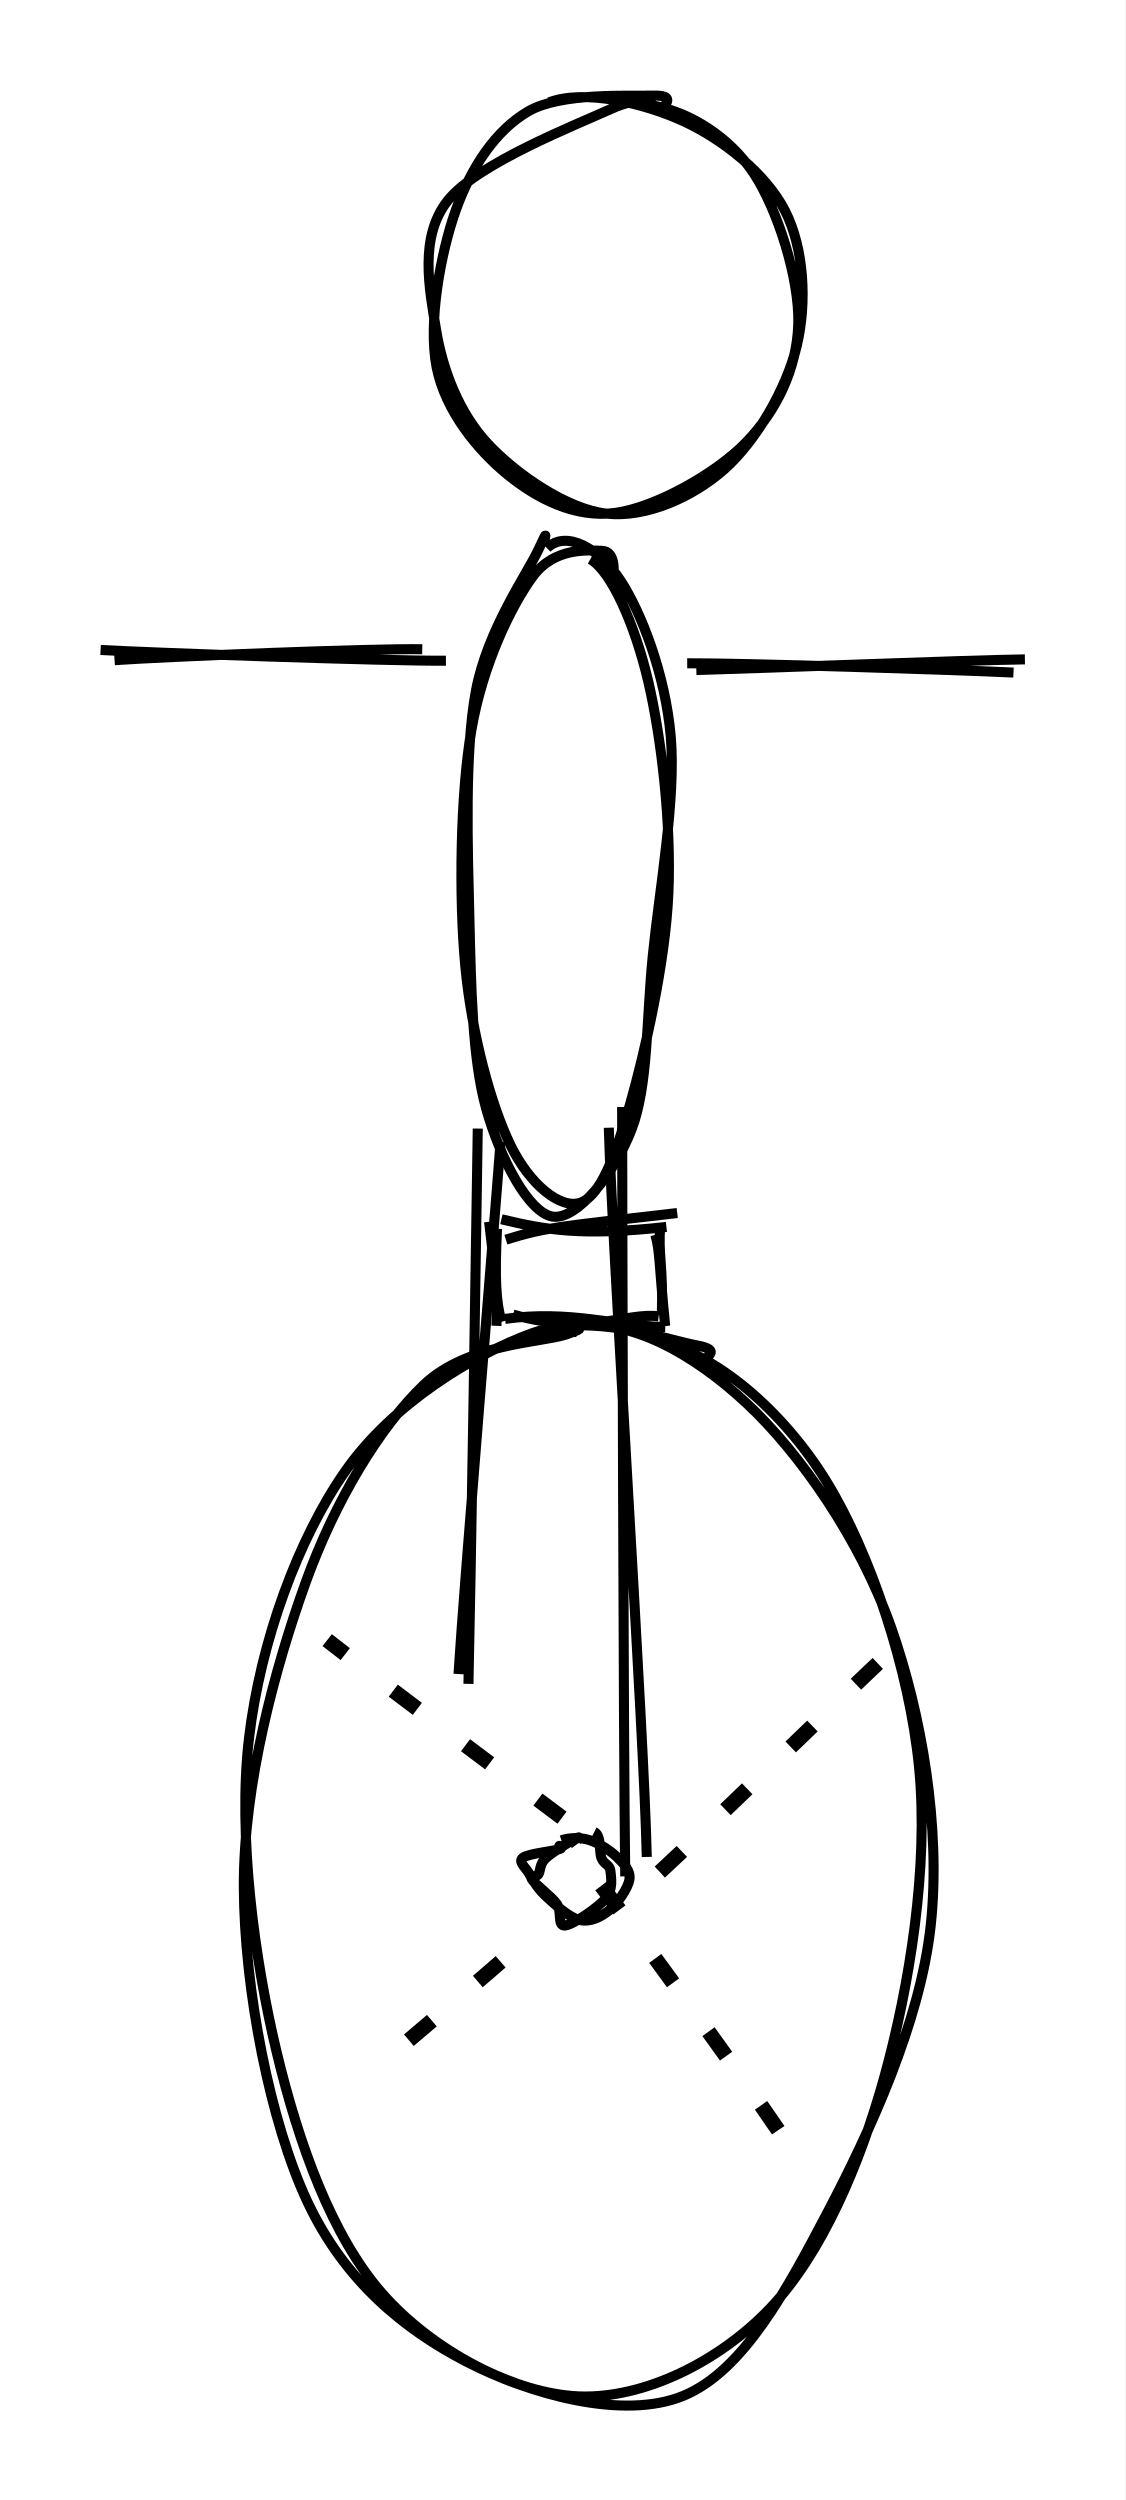
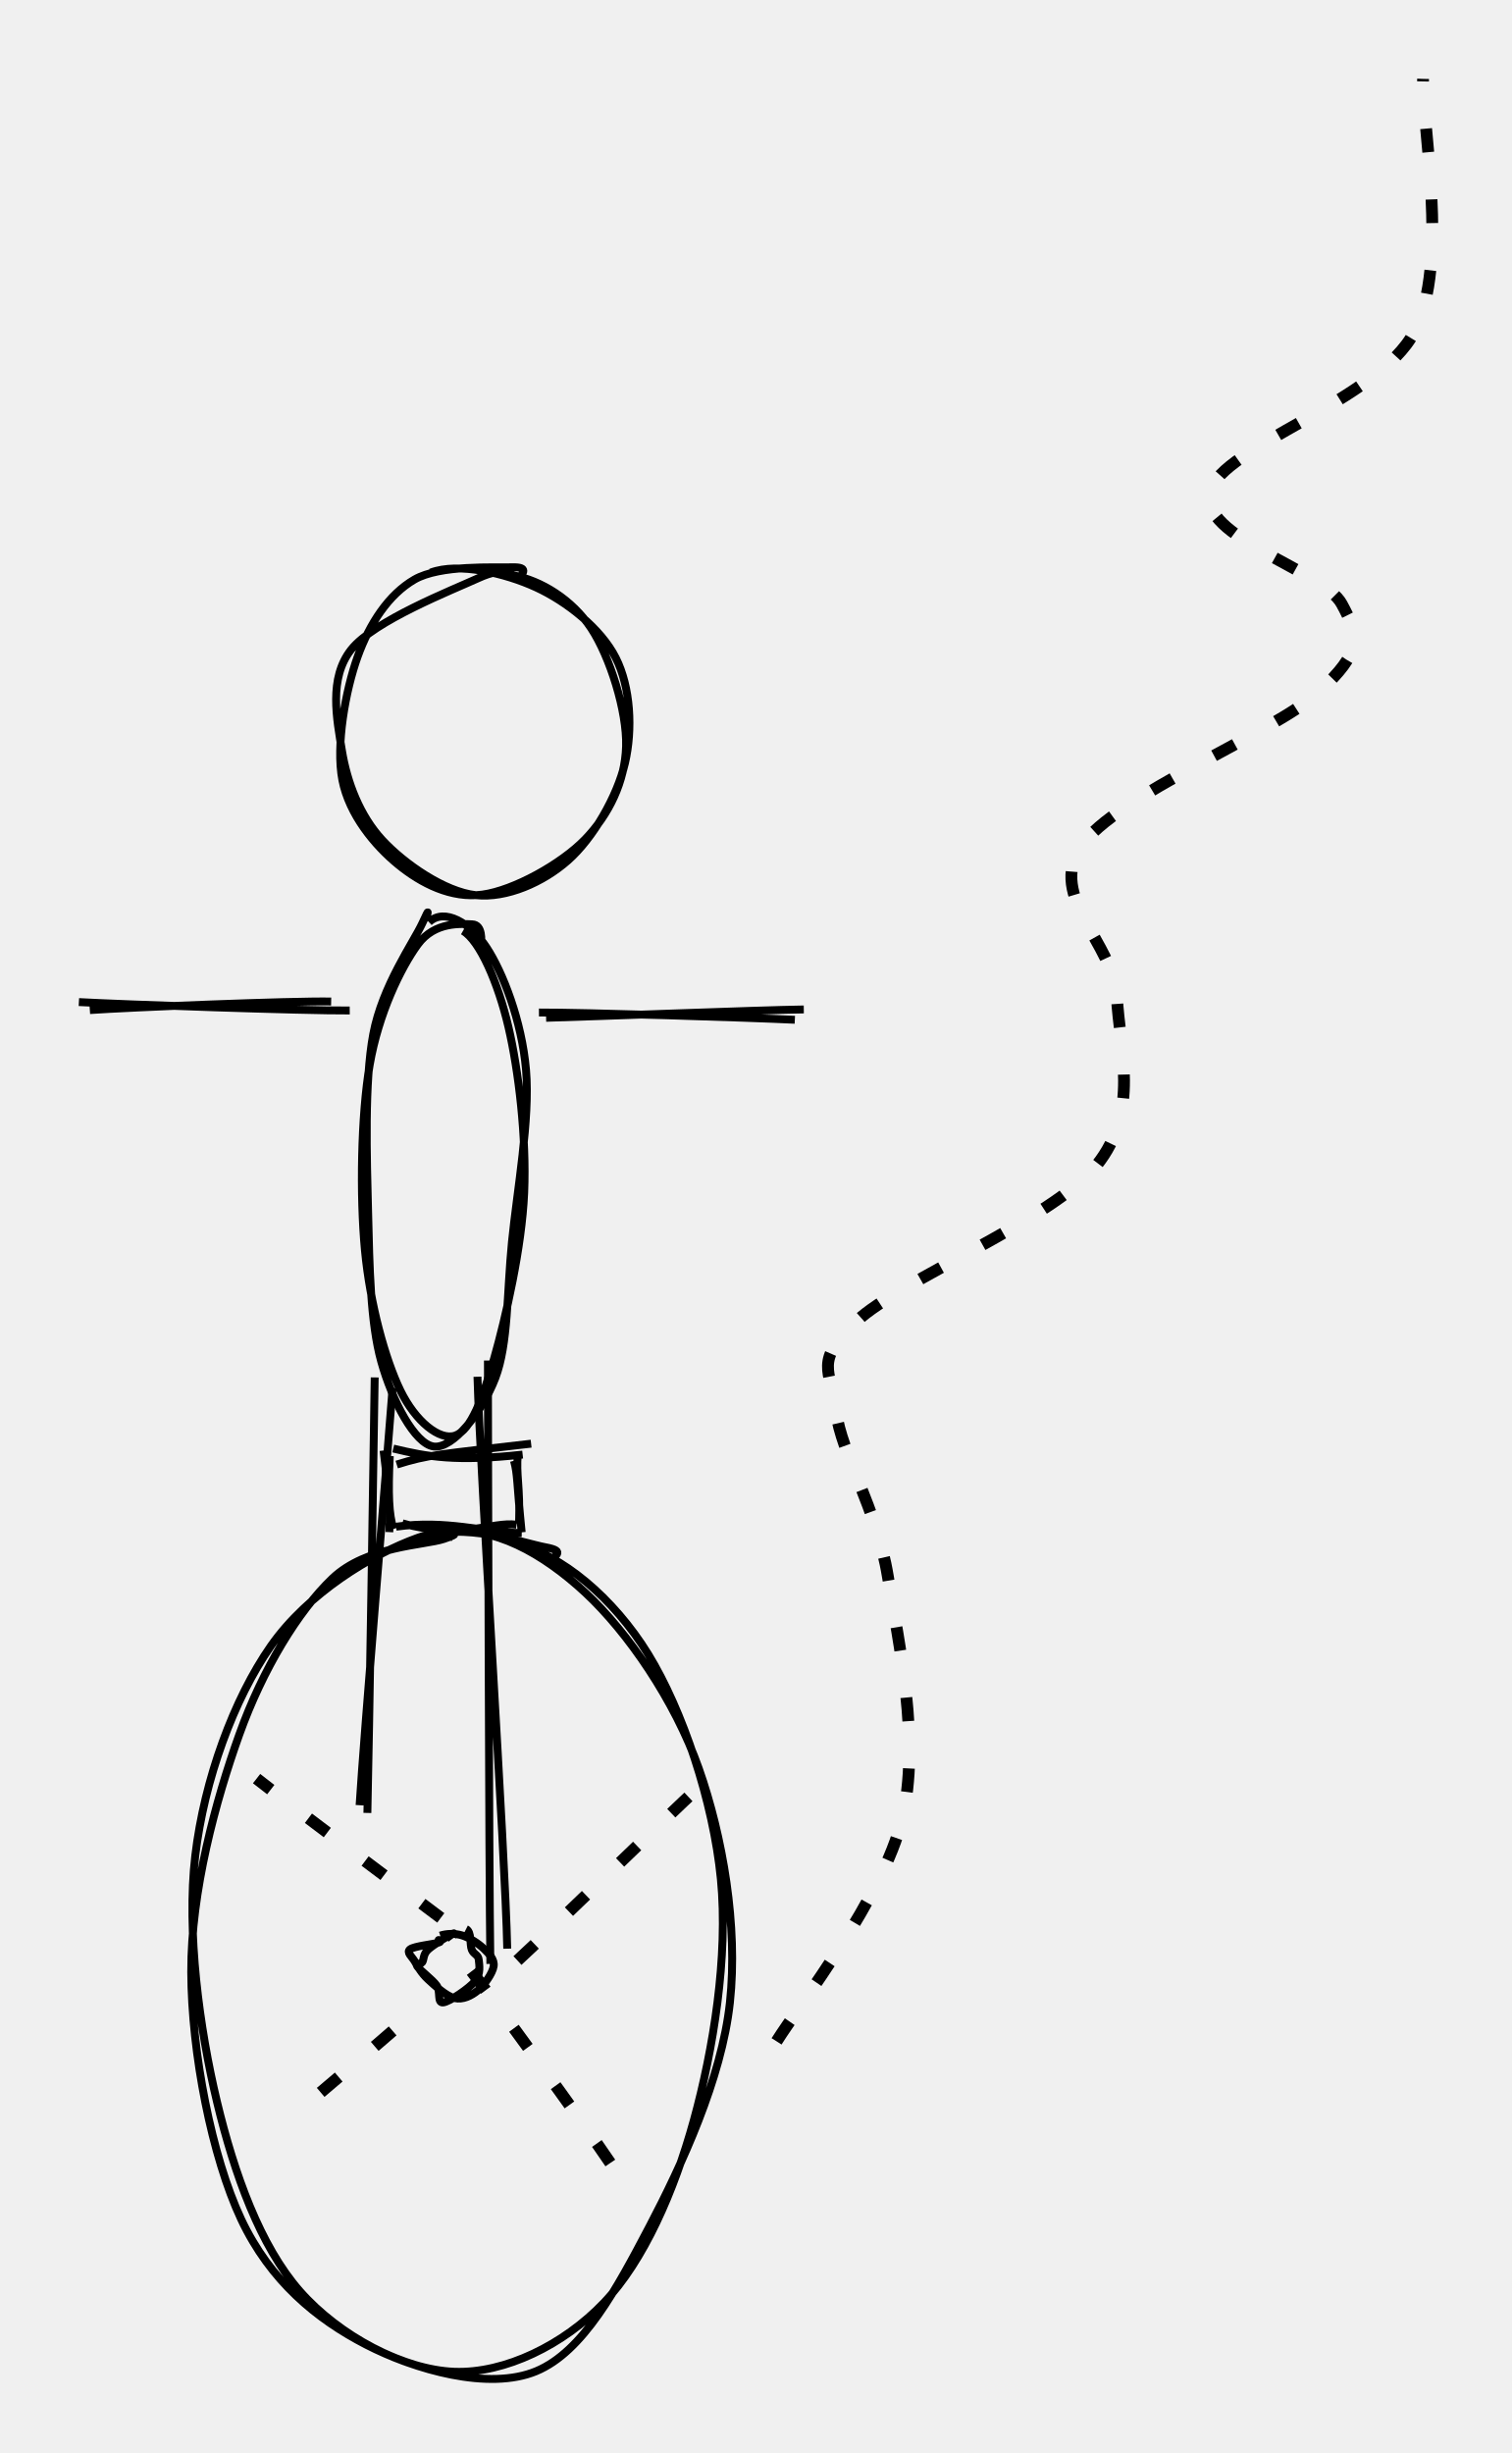
- <svg xmlns="http://www.w3.org/2000/svg" version="1.1" viewBox="0 0 111.902 248.562">
+ <svg xmlns="http://www.w3.org/2000/svg" version="1.1" viewBox="0 0 191.576 310.973">
  <defs>
    <style>
      @font-face {
        font-family: "Virgil";
        src: url("https://excalidraw.com/FG_Virgil.woff2");
      }
      @font-face {
        font-family: "Cascadia";
        src: url("https://excalidraw.com/Cascadia.woff2");
      }
    </style>
  </defs>
-   <rect x="0" y="0" width="111.902" height="248.562" fill="#ffffff" />
-   <g transform="translate(42.3043 10) rotate(0 18.49563 20.1635)">
+   <g transform="translate(42.3043 72.41145) rotate(0 18.49563 20.1635)">
    <path d="M12.293 0.176 C15.82 -1.143, 21.741 0.251, 25.653 2.053 C29.565 3.856, 33.885 7.277, 35.764 10.991 C37.643 14.704, 37.935 20.056, 36.927 24.333 C35.919 28.611, 32.87 33.866, 29.717 36.655 C26.564 39.445, 21.934 41.5, 18.008 41.07 C14.081 40.64, 8.984 37.128, 6.157 34.076 C3.331 31.024, 1.704 26.784, 1.048 22.76 C0.392 18.736, -0.669 13.581, 2.22 9.932 C5.109 6.282, 14.957 2.423, 18.382 0.862 C21.806 -0.699, 22.703 0.53, 22.766 0.566 M22.702 0.508 C26.301 1.172, 30.232 3.604, 32.626 7.219 C35.019 10.834, 37.191 17.735, 37.065 22.198 C36.938 26.661, 34.9 30.861, 31.866 33.994 C28.832 37.127, 22.813 40.463, 18.862 40.996 C14.911 41.528, 11.121 39.612, 8.16 37.191 C5.199 34.771, 1.952 30.86, 1.096 26.47 C0.241 22.081, 1.507 15.091, 3.029 10.857 C4.552 6.622, 6.969 2.953, 10.232 1.061 C13.496 -0.83, 20.366 -0.427, 22.613 -0.494 C24.861 -0.561, 23.808 0.359, 23.718 0.66" stroke="#000000" stroke-width="1" fill="none" />
  </g>
  <g>
-     <g transform="translate(45.67887 167.2895) rotate(0 1.999875 -27.47684)">
+     <g transform="translate(45.67887 229.701) rotate(0 1.999875 -27.47684)">
      <path d="M0.897 0.129 C1.113 -8.979, 1.699 -46.133, 1.823 -55.082 M-0.092 -0.849 C0.457 -9.75, 3.409 -44.679, 4.091 -53.759" stroke="#000000" stroke-width="1" fill="none" />
    </g>
  </g>
  <g>
-     <g transform="translate(61.60077 111.1237) rotate(0 0.8169092 37.18654)">
+     <g transform="translate(61.60077 173.5351) rotate(0 0.8169092 37.18654)">
      <path d="M0.255 -1.06 C0.274 11.535, 0.385 62.616, 0.564 75.433 M-1.07 0.998 C-0.734 13.231, 2.46 61.352, 2.704 73.503" stroke="#000000" stroke-width="1" fill="none" />
    </g>
  </g>
  <g>
-     <g transform="translate(11.25753 65.58291) rotate(0 15.91095 -0.4631149)">
+     <g transform="translate(11.25753 127.9944) rotate(0 15.91095 -0.4631149)">
      <path d="M0.132 0.056 C5.214 -0.298, 25.674 -1.127, 30.725 -1.031 M-1.258 -0.959 C4.196 -0.662, 27.399 0.154, 33.079 0.108" stroke="#000000" stroke-width="1" fill="none" />
    </g>
  </g>
  <g>
-     <g transform="translate(68.1812 65.90703) rotate(0 16.93177 0.3065095)">
+     <g transform="translate(68.1812 128.3185) rotate(0 16.93177 0.3065095)">
      <path d="M1.051 0.712 C6.701 0.564, 28.123 -0.275, 33.72 -0.349 M0.143 0.04 C5.62 0.013, 26.914 0.689, 32.584 0.962" stroke="#000000" stroke-width="1" fill="none" />
    </g>
  </g>
-   <g transform="translate(24.57119 131.2257) rotate(0 33.52183 53.66797)">
+   <g transform="translate(24.57119 193.6371) rotate(0 33.52183 53.66797)">
    <path d="M40.728 2.101 C46.534 3.302, 53.252 8.992, 57.6 16.067 C61.947 23.143, 65.851 34.699, 66.814 44.553 C67.776 54.407, 65.85 66.234, 63.377 75.191 C60.905 84.148, 57.04 92.986, 51.98 98.293 C46.919 103.6, 39.438 107.283, 33.013 107.035 C26.589 106.788, 18.446 102.511, 13.433 96.806 C8.421 91.101, 5.145 82.007, 2.936 72.807 C0.728 63.608, -0.955 51.238, 0.183 41.609 C1.322 31.98, 5.068 21.748, 9.767 15.033 C14.466 8.317, 22.573 3.403, 28.379 1.316 C34.185 -0.77, 41.792 1.996, 44.604 2.516 C47.416 3.036, 45.425 3.63, 45.253 4.436 M32.012 0.737 C37.778 -0.399, 44.33 3.332, 49.666 8.304 C55.001 13.276, 60.975 21.917, 64.025 30.569 C67.075 39.221, 69.011 50.536, 67.965 60.217 C66.919 69.897, 61.841 80.862, 57.747 88.654 C53.653 96.446, 49.386 104.475, 43.401 106.966 C37.415 109.456, 28.069 106.812, 21.834 103.597 C15.599 100.382, 9.684 95.55, 5.99 87.677 C2.296 79.805, -0.294 66.603, -0.33 56.363 C-0.367 46.123, 2.791 34.553, 5.773 26.237 C8.755 17.921, 13.24 10.596, 17.561 6.467 C21.882 2.338, 29.259 2.275, 31.7 1.461 C34.142 0.647, 32.444 0.83, 32.212 1.584" stroke="#000000" stroke-width="1" fill="none" />
  </g>
-   <g transform="translate(46.12443 53.503) rotate(0 10.06055 33.17578)">
+   <g transform="translate(46.12443 115.9144) rotate(0 10.06055 33.17578)">
    <path d="M12.569 2.095 C14.694 3.315, 17.036 8.725, 18.329 14.257 C19.623 19.789, 20.633 28.281, 20.331 35.285 C20.03 42.289, 17.978 51.151, 16.521 56.282 C15.063 61.414, 13.569 65.39, 11.589 66.072 C9.608 66.754, 6.549 64.292, 4.64 60.373 C2.731 56.454, 0.784 49.449, 0.136 42.559 C-0.512 35.669, -0.364 25.488, 0.753 19.032 C1.87 12.577, 4.675 6.785, 6.84 3.824 C9.005 0.862, 12.409 1.217, 13.743 1.265 C15.076 1.312, 14.935 3.296, 14.84 4.11 M8.257 0.989 C10.214 -0.869, 13.511 1.079, 15.562 4.203 C17.614 7.327, 20.029 13.513, 20.565 19.733 C21.101 25.953, 19.427 35.011, 18.778 41.521 C18.129 48.031, 18.326 54.467, 16.671 58.791 C15.015 63.114, 11.255 67.809, 8.845 67.461 C6.434 67.113, 3.59 61.66, 2.206 56.705 C0.823 51.75, 0.713 44.651, 0.544 37.731 C0.375 30.811, 0.047 21.286, 1.192 15.185 C2.338 9.084, 6.279 3.574, 7.417 1.125 C8.555 -1.325, 7.899 0.162, 8.019 0.488" stroke="#000000" stroke-width="1" fill="none" />
  </g>
-   <g transform="translate(49.43302 122.0069) rotate(0 8.191406 4.585938)">
+   <g transform="translate(49.43302 184.4184) rotate(0 8.191406 4.585938)">
    <path d="M0.863 1.247 C4.846 0.001, 6.172 -0.045, 17.9 -1.4 M0.42 -0.783 C4.794 0.273, 8.394 0.916, 16.827 -0.018 M15.726 0.763 C16.203 2.507, 16.061 3.42, 16.704 9.839 M16.22 -0.06 C15.961 2.502, 16.526 4.004, 16.369 8.731 M16.054 8.868 C12.79 8.457, 9.136 10.825, 1.579 8.695 M16.713 9.937 C11.672 9.817, 7.242 8.235, 0.779 9.124 M-0.076 9.813 C0.077 6.301, -0.206 4.575, -0.807 -0.534 M0.45 9.416 C-0.136 7.538, -0.248 5.022, -0.018 0.165" stroke="#000000" stroke-width="1" fill="none" />
  </g>
-   <g transform="translate(51.7963 183.1788) rotate(0 5.146484 3.398438)">
+   <g transform="translate(51.7963 245.5902) rotate(0 5.146484 3.398438)">
    <path d="M4.016 -0.21 C4.808 -0.471, 5.855 -0.513, 6.774 -0.237 C7.694 0.039, 8.863 0.794, 9.532 1.445 C10.201 2.097, 10.916 2.785, 10.787 3.672 C10.659 4.558, 9.586 6.089, 8.76 6.764 C7.933 7.438, 6.879 7.956, 5.828 7.716 C4.778 7.477, 3.299 6.104, 2.458 5.327 C1.617 4.55, 1.159 3.688, 0.782 3.054 C0.405 2.42, -0.307 1.92, 0.196 1.524 C0.699 1.128, 3.197 0.874, 3.801 0.679 C4.405 0.484, 3.719 0.317, 3.818 0.355 M7.291 -1.042 C8.031 -0.666, 7.741 0.923, 8.009 1.572 C8.277 2.221, 8.827 2.184, 8.897 2.851 C8.967 3.518, 9.181 4.672, 8.429 5.575 C7.678 6.477, 5.199 8.175, 4.388 8.266 C3.577 8.356, 4.114 6.883, 3.565 6.118 C3.016 5.353, 1.399 4.167, 1.094 3.676 C0.789 3.184, 1.505 3.521, 1.734 3.17 C1.963 2.819, 1.824 2.175, 2.469 1.569 C3.114 0.964, 5.107 -0.246, 5.604 -0.462 C6.102 -0.679, 5.266 0.018, 5.453 0.271" stroke="#000000" stroke-width="1" fill="none" />
  </g>
  <g>
-     <g transform="translate(64.89396 186.0186) rotate(0 12.16737 -10.84466)">
+     <g transform="translate(64.89396 248.4301) rotate(0 12.16737 -10.84466)">
      <path d="M0.709 0.109 C4.788 -3.622, 19.914 -18.389, 23.625 -21.798" stroke="#000000" stroke-width="1.5" fill="none" stroke-dasharray="3 6" />
    </g>
  </g>
  <g>
-     <g transform="translate(39.80486 203.7961) rotate(0 5.627538 -5.034874)">
+     <g transform="translate(39.80486 266.2075) rotate(0 5.627538 -5.034874)">
      <path d="M0.848 -0.95 C2.609 -2.438, 8.708 -7.62, 10.407 -9.12" stroke="#000000" stroke-width="1.5" fill="none" stroke-dasharray="3 6" />
    </g>
  </g>
  <g>
-     <g transform="translate(76.81347 212.6808) rotate(0 -8.740262 -13.69197)">
+     <g transform="translate(76.81347 275.0923) rotate(0 -8.740262 -13.69197)">
      <path d="M0.558 -0.887 C-2.411 -5.322, -14.676 -22.225, -18.039 -26.497" stroke="#000000" stroke-width="1.5" fill="none" stroke-dasharray="3 6" />
    </g>
  </g>
  <g>
-     <g transform="translate(55.02482 179.5909) rotate(0 -10.8199 -7.694472)">
+     <g transform="translate(55.02482 242.0023) rotate(0 -10.8199 -7.694472)">
      <path d="M0.855 1.132 C-2.713 -1.535, -18.917 -13.697, -22.495 -16.521" stroke="#000000" stroke-width="1.5" fill="none" stroke-dasharray="3 6" />
    </g>
  </g>
+   <g>
+     <g transform="translate(97.37052 258.2676) rotate(0 42.64334 -123.8751)">
+       <path d="M1.081 0.517 C4.001 -4.147, 14.643 -17.834, 16.994 -27.658 C19.345 -37.482, 16.584 -49.807, 15.186 -58.427 C13.788 -67.047, 9.268 -73.985, 8.606 -79.376 C7.944 -84.767, 5.705 -85.575, 11.214 -90.772 C16.723 -95.97, 36.159 -103.698, 41.66 -110.559 C47.161 -117.42, 44.556 -125.207, 44.22 -131.937 C43.884 -138.667, 35.375 -144.5, 39.646 -150.938 C43.917 -157.377, 64.337 -165.434, 69.847 -170.567 C75.357 -175.701, 75.014 -177.511, 72.707 -181.739 C70.4 -185.966, 54.469 -190.192, 56.006 -195.934 C57.543 -201.675, 77.425 -207.468, 81.93 -216.19 C86.436 -224.912, 82.825 -242.792, 83.039 -248.268" stroke="#000000" stroke-width="1.5" fill="none" stroke-dasharray="3 6" />
+     </g>
+   </g>
</svg>
